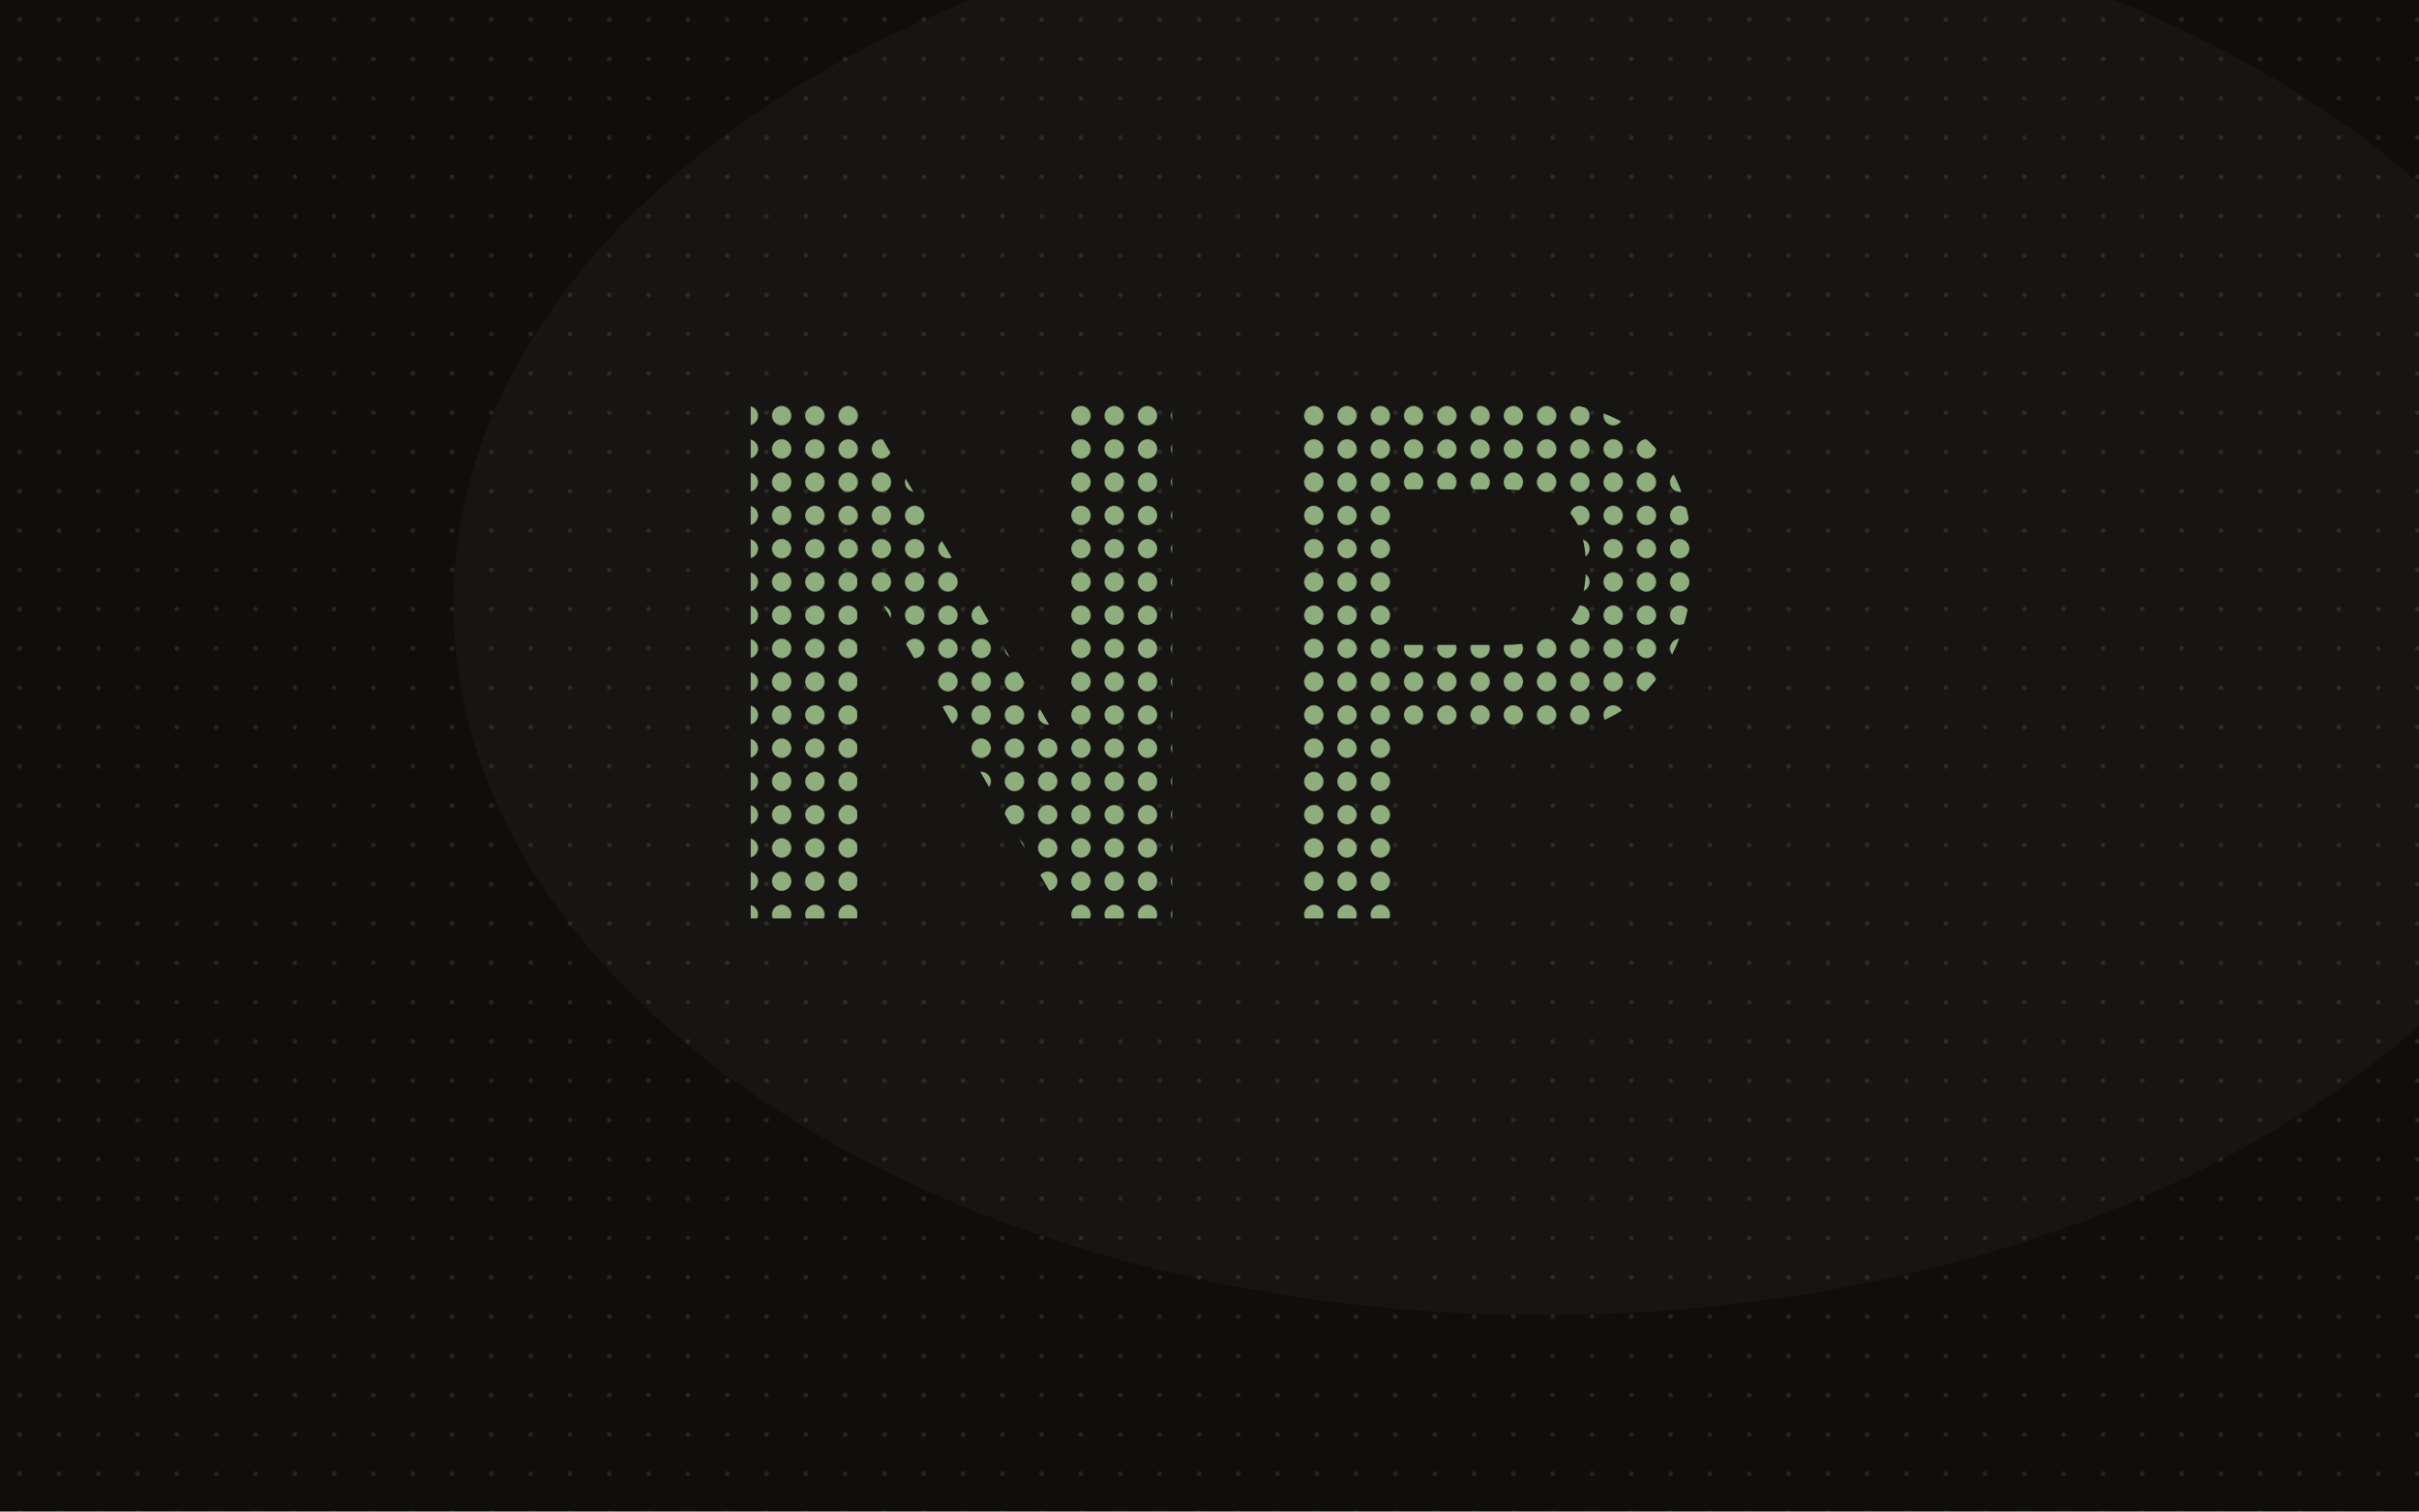
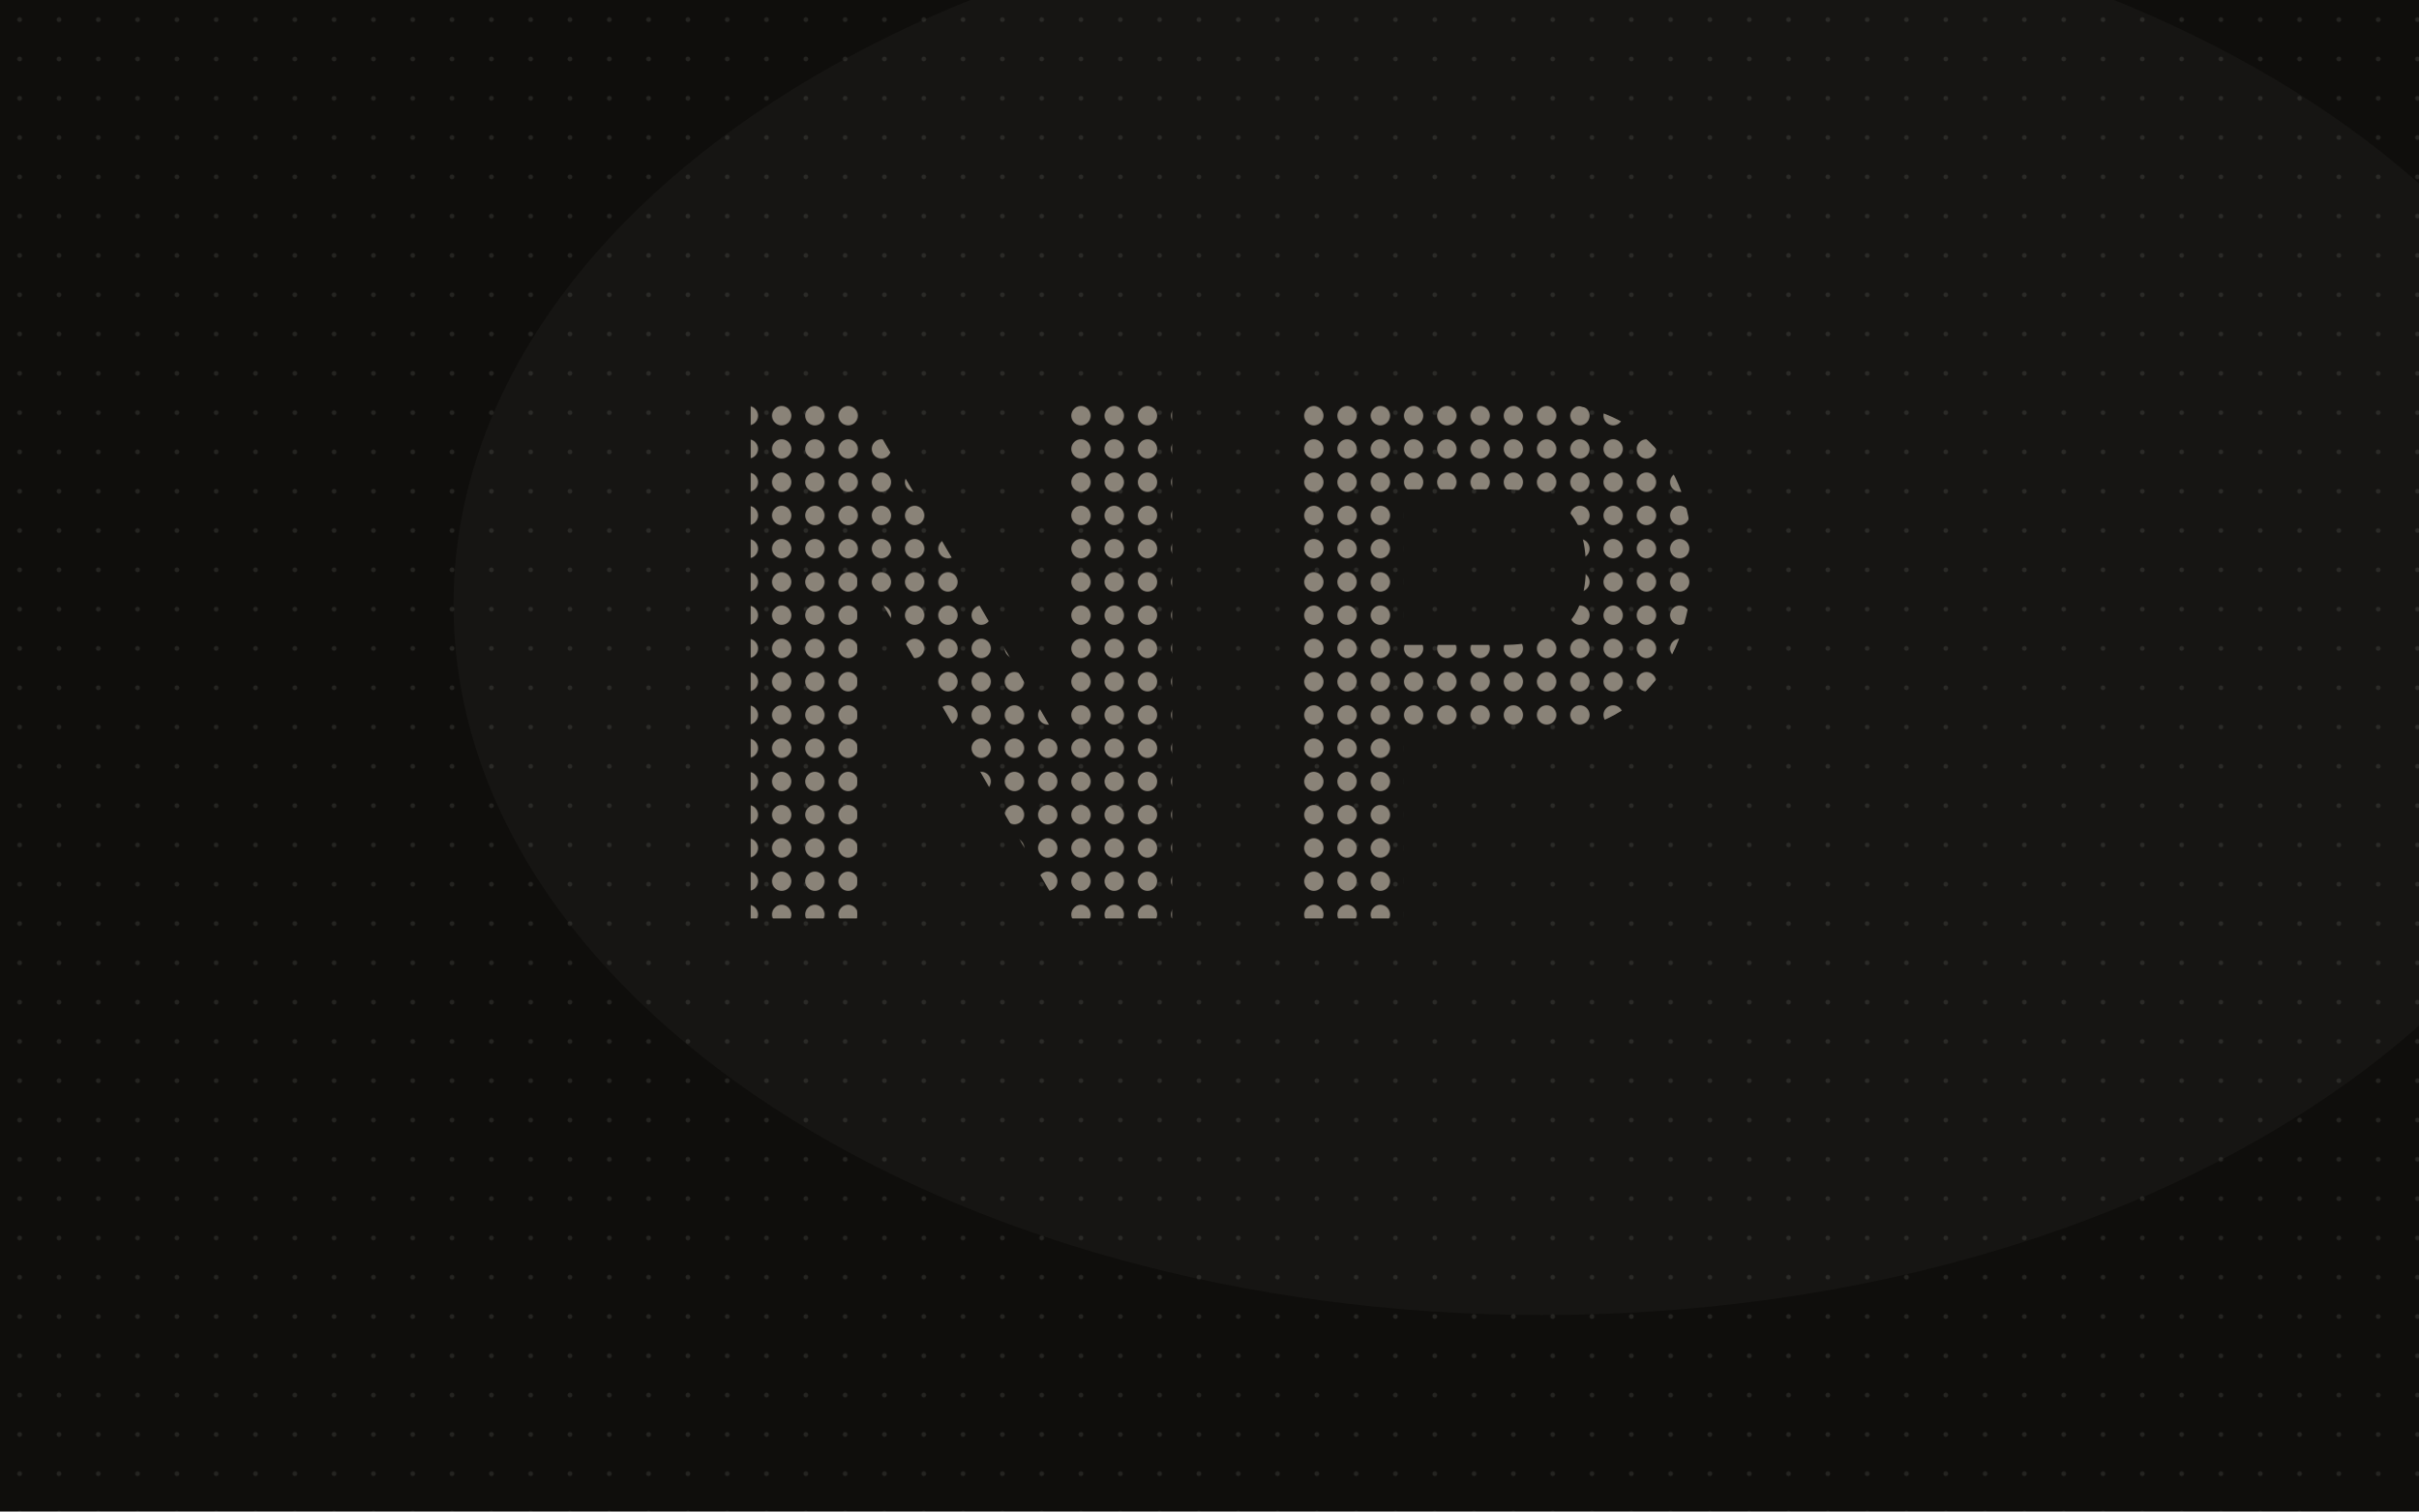
<svg xmlns="http://www.w3.org/2000/svg" viewBox="0 0 1600 1000" role="img" aria-label="News Pipeline">
  <defs>
    <pattern id="grid" width="26" height="26" patternUnits="userSpaceOnUse">
      <circle cx="13" cy="13" r="1.6" fill="#ECE8E0" opacity=".10" />
    </pattern>
    <pattern id="mono" width="22" height="22" patternUnits="userSpaceOnUse">
-       <circle cx="11" cy="11" r="6.4" fill="#8FAE7E" />
+       <circle cx="11" cy="11" r="6.4" fill="#8A8378" />
    </pattern>
    <mask id="letters">
      <rect width="1600" height="1000" fill="#000" />
      <text x="800" y="500" fill="#fff" text-anchor="middle" dominant-baseline="central" font-family="Helvetica Neue, Helvetica, Arial, sans-serif" font-weight="700" font-size="470" letter-spacing="18">NP</text>
    </mask>
  </defs>
  <rect width="1600" height="1000" fill="#0F0E0C" />
  <rect width="1600" height="1000" fill="url(#grid)" />
  <ellipse cx="1020" cy="400" rx="720" ry="470" fill="#ECE8E0" opacity=".035" />
  <rect width="1600" height="1000" fill="url(#mono)" mask="url(#letters)" />
</svg>
